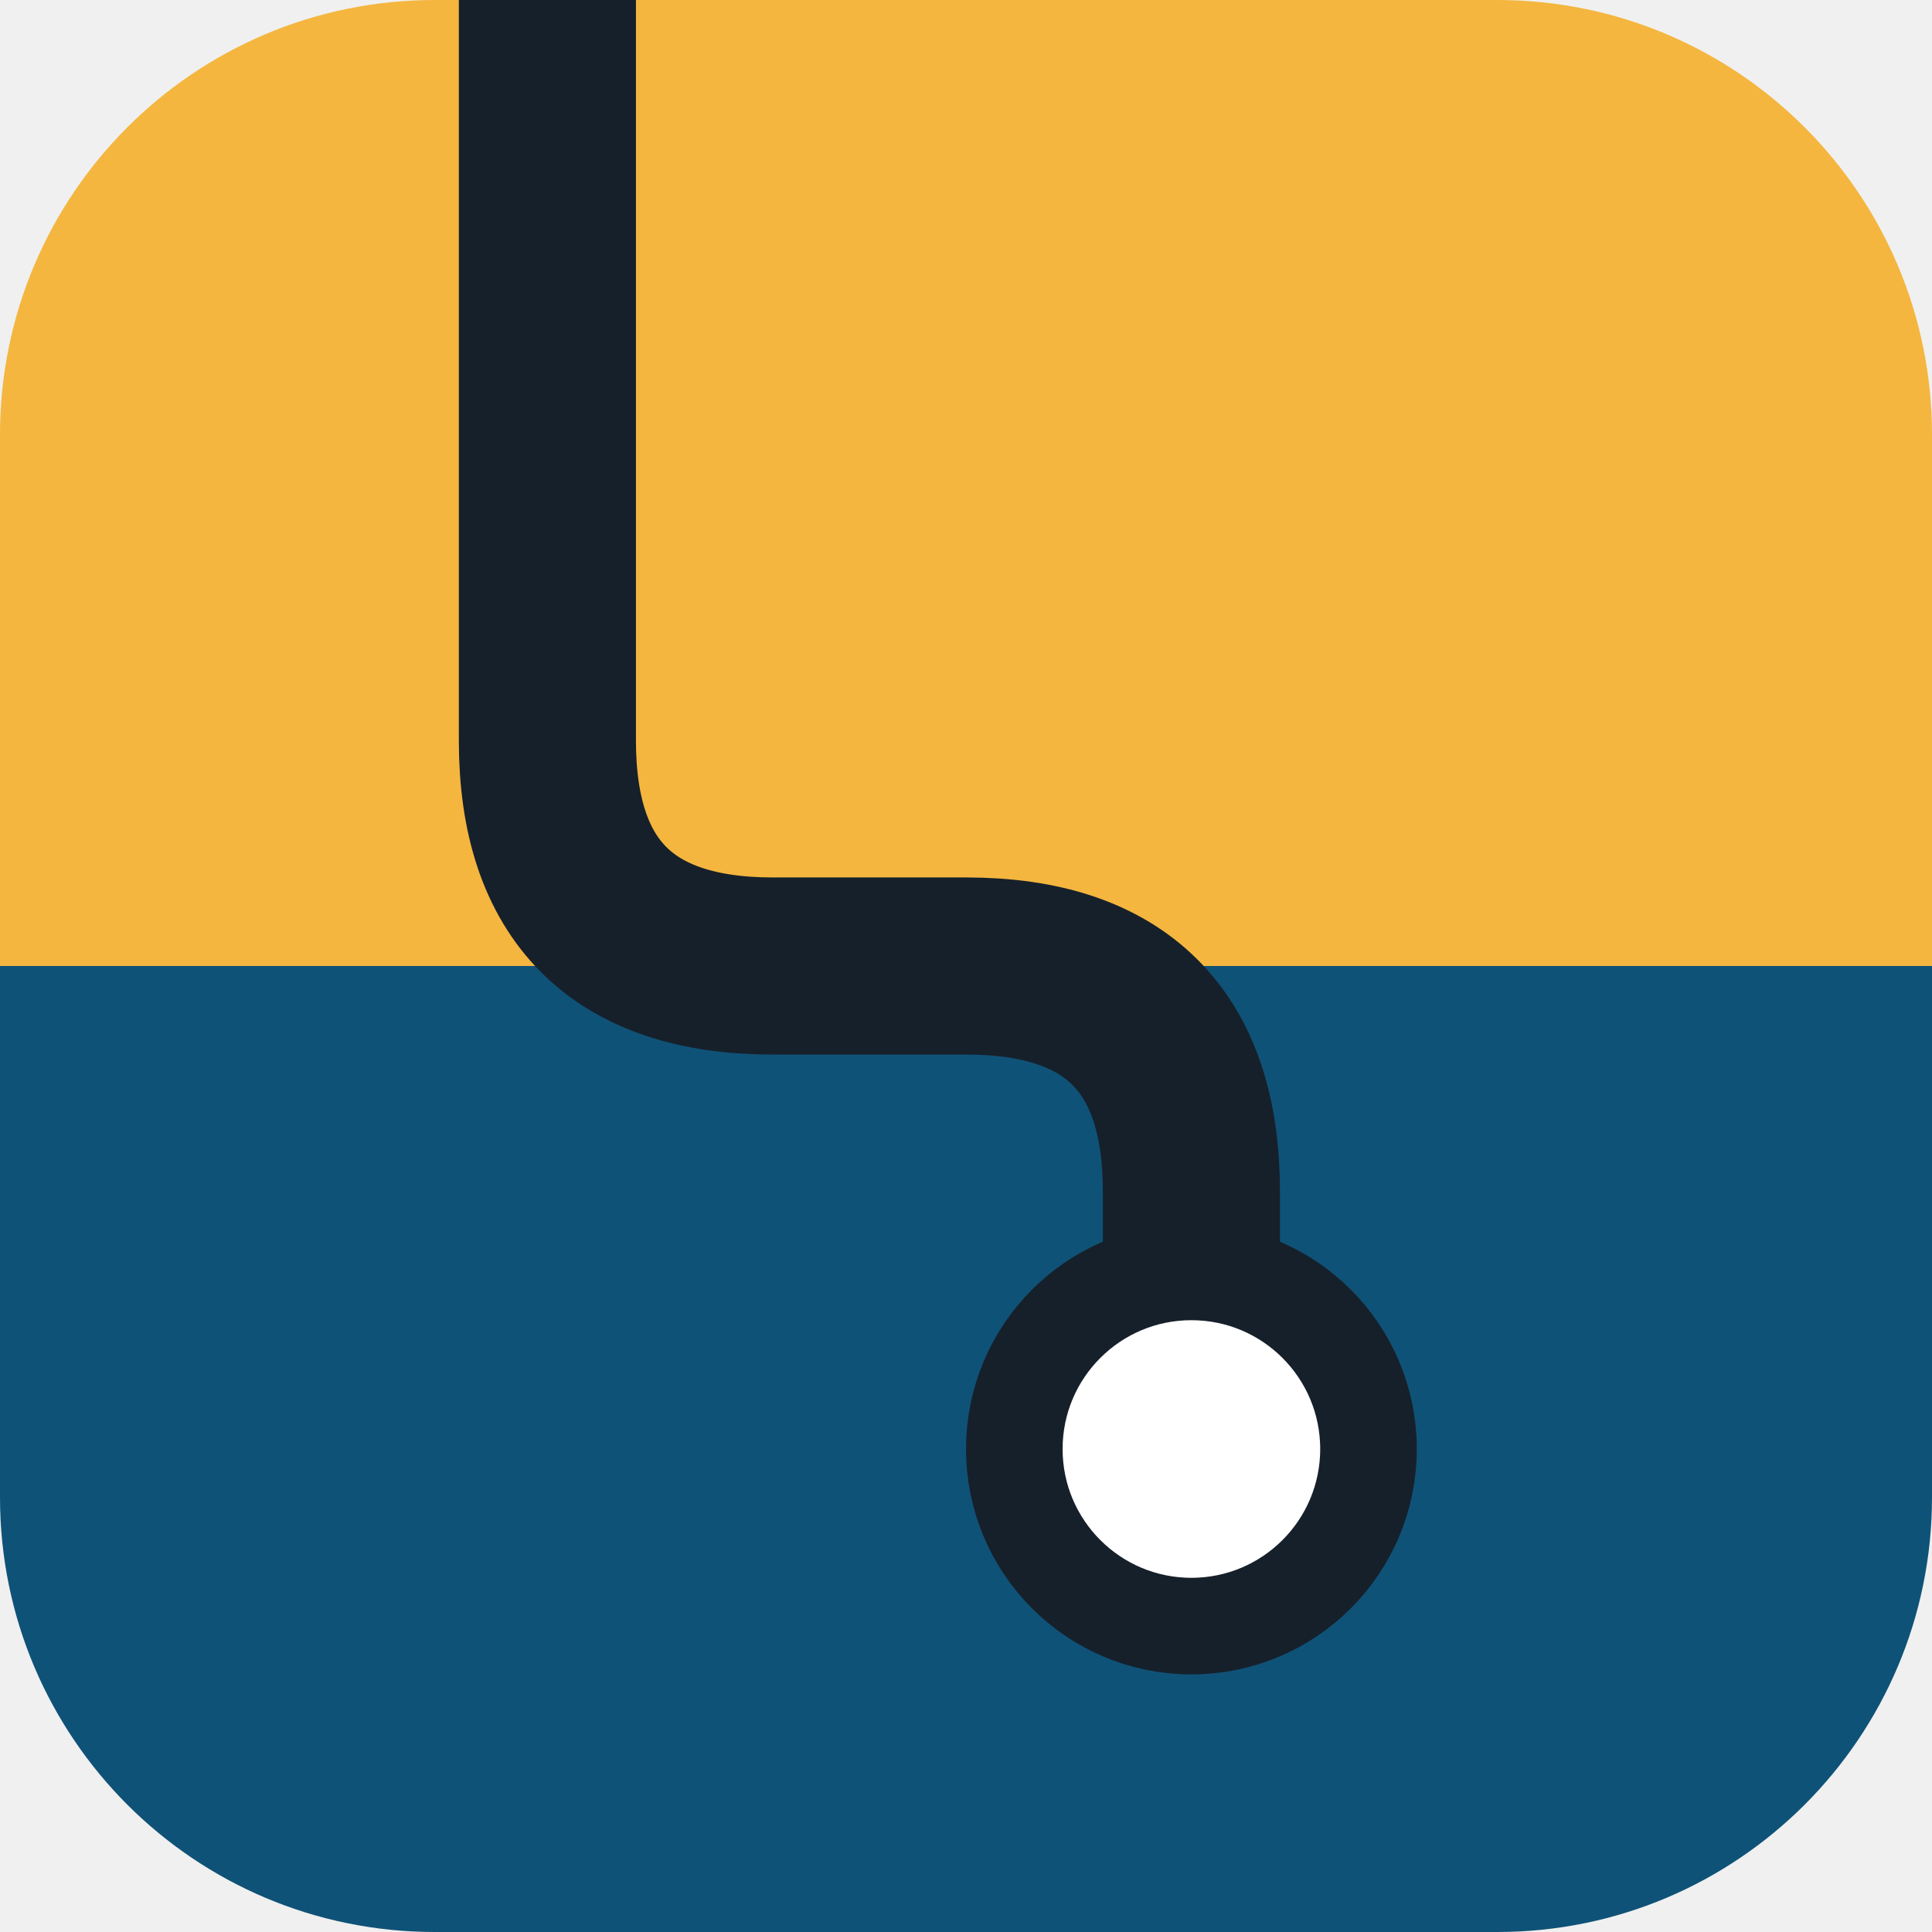
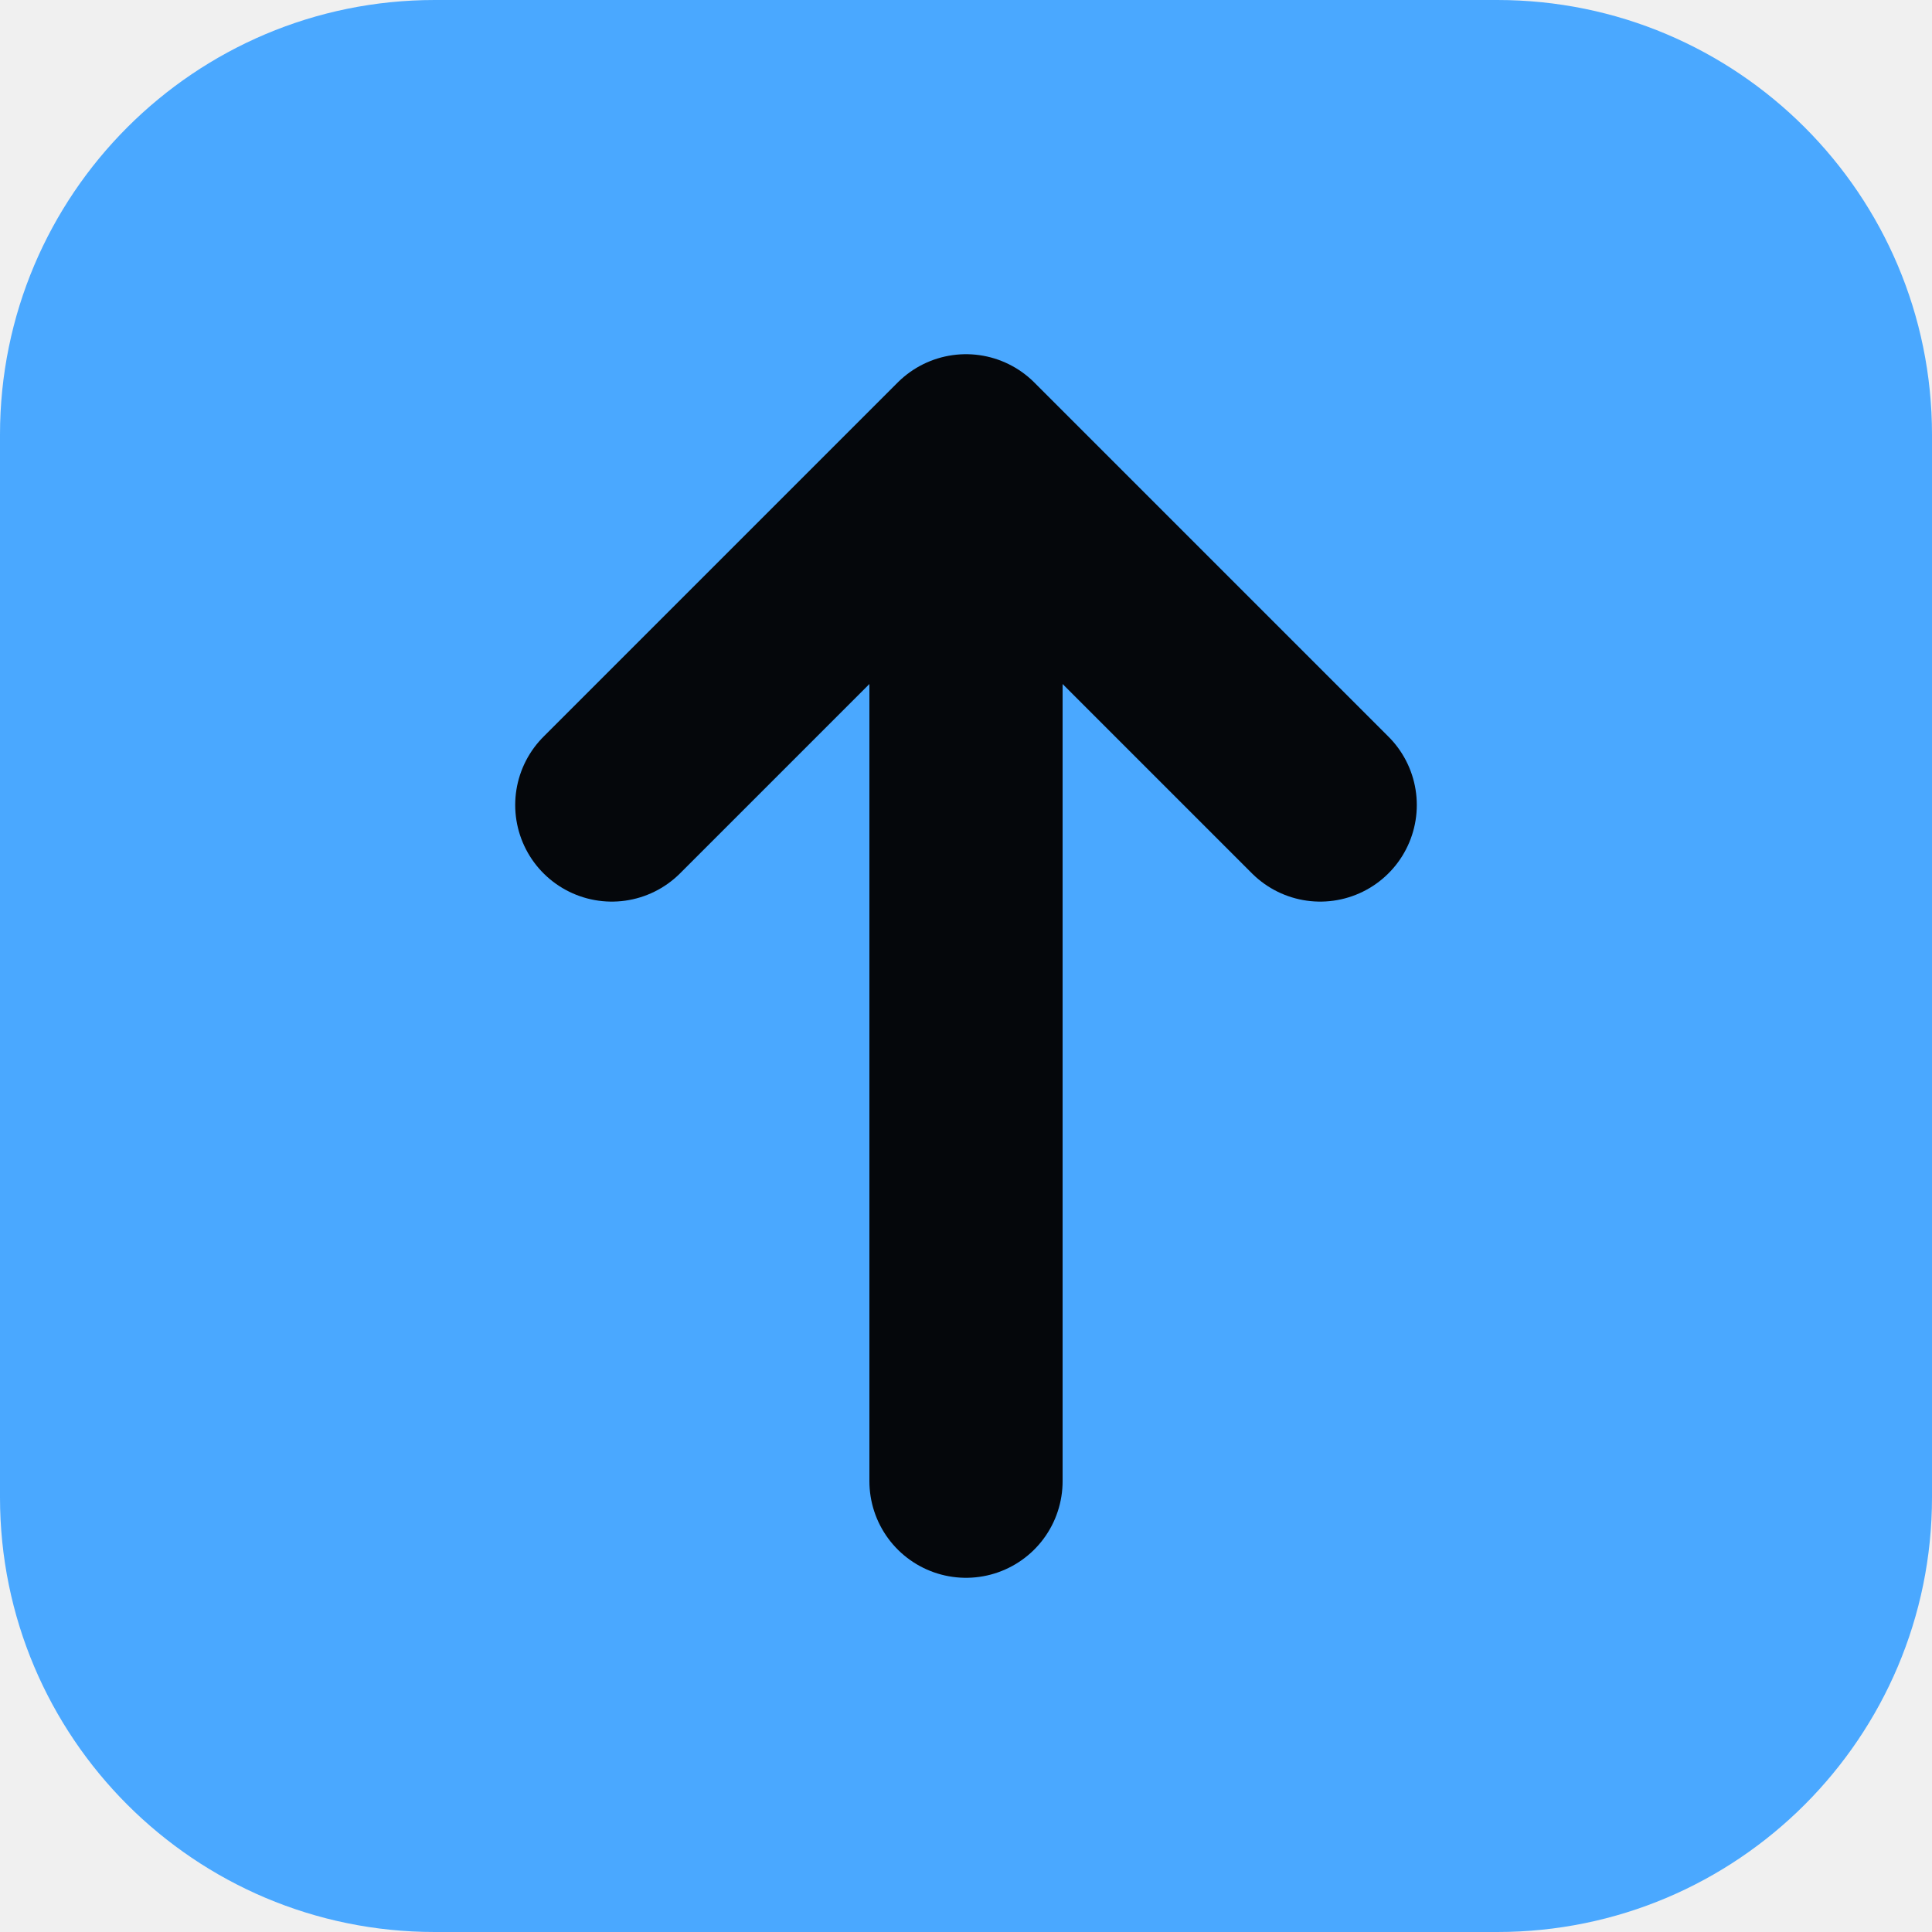
<svg xmlns="http://www.w3.org/2000/svg" viewBox="0 0 120 120">
-   <defs>
-     <clipPath id="s">
-       <rect width="120" height="120" rx="27" />
-     </clipPath>
-   </defs>
-   <g clip-path="url(#s)">
-     <rect width="120" height="60" fill="#f4b63f" />
-     <rect y="60" width="120" height="60" fill="#0f5277" />
-     <path d="M34 -4 V46 Q34 60 48 60 H60 Q74 60 74 74 V86" fill="none" stroke="#16202b" stroke-width="11" stroke-linecap="round" />
-     <circle cx="74" cy="90" r="11" fill="#fff" stroke="#16202b" stroke-width="6" />
-   </g>
+   <rect width="120" height="120" rx="27" fill="#4AA8FF" />
+   <path d="M60 92V28M38 50l22-22 22 22" fill="none" stroke="#05070B" stroke-width="12" stroke-linecap="round" stroke-linejoin="round" />
</svg>
